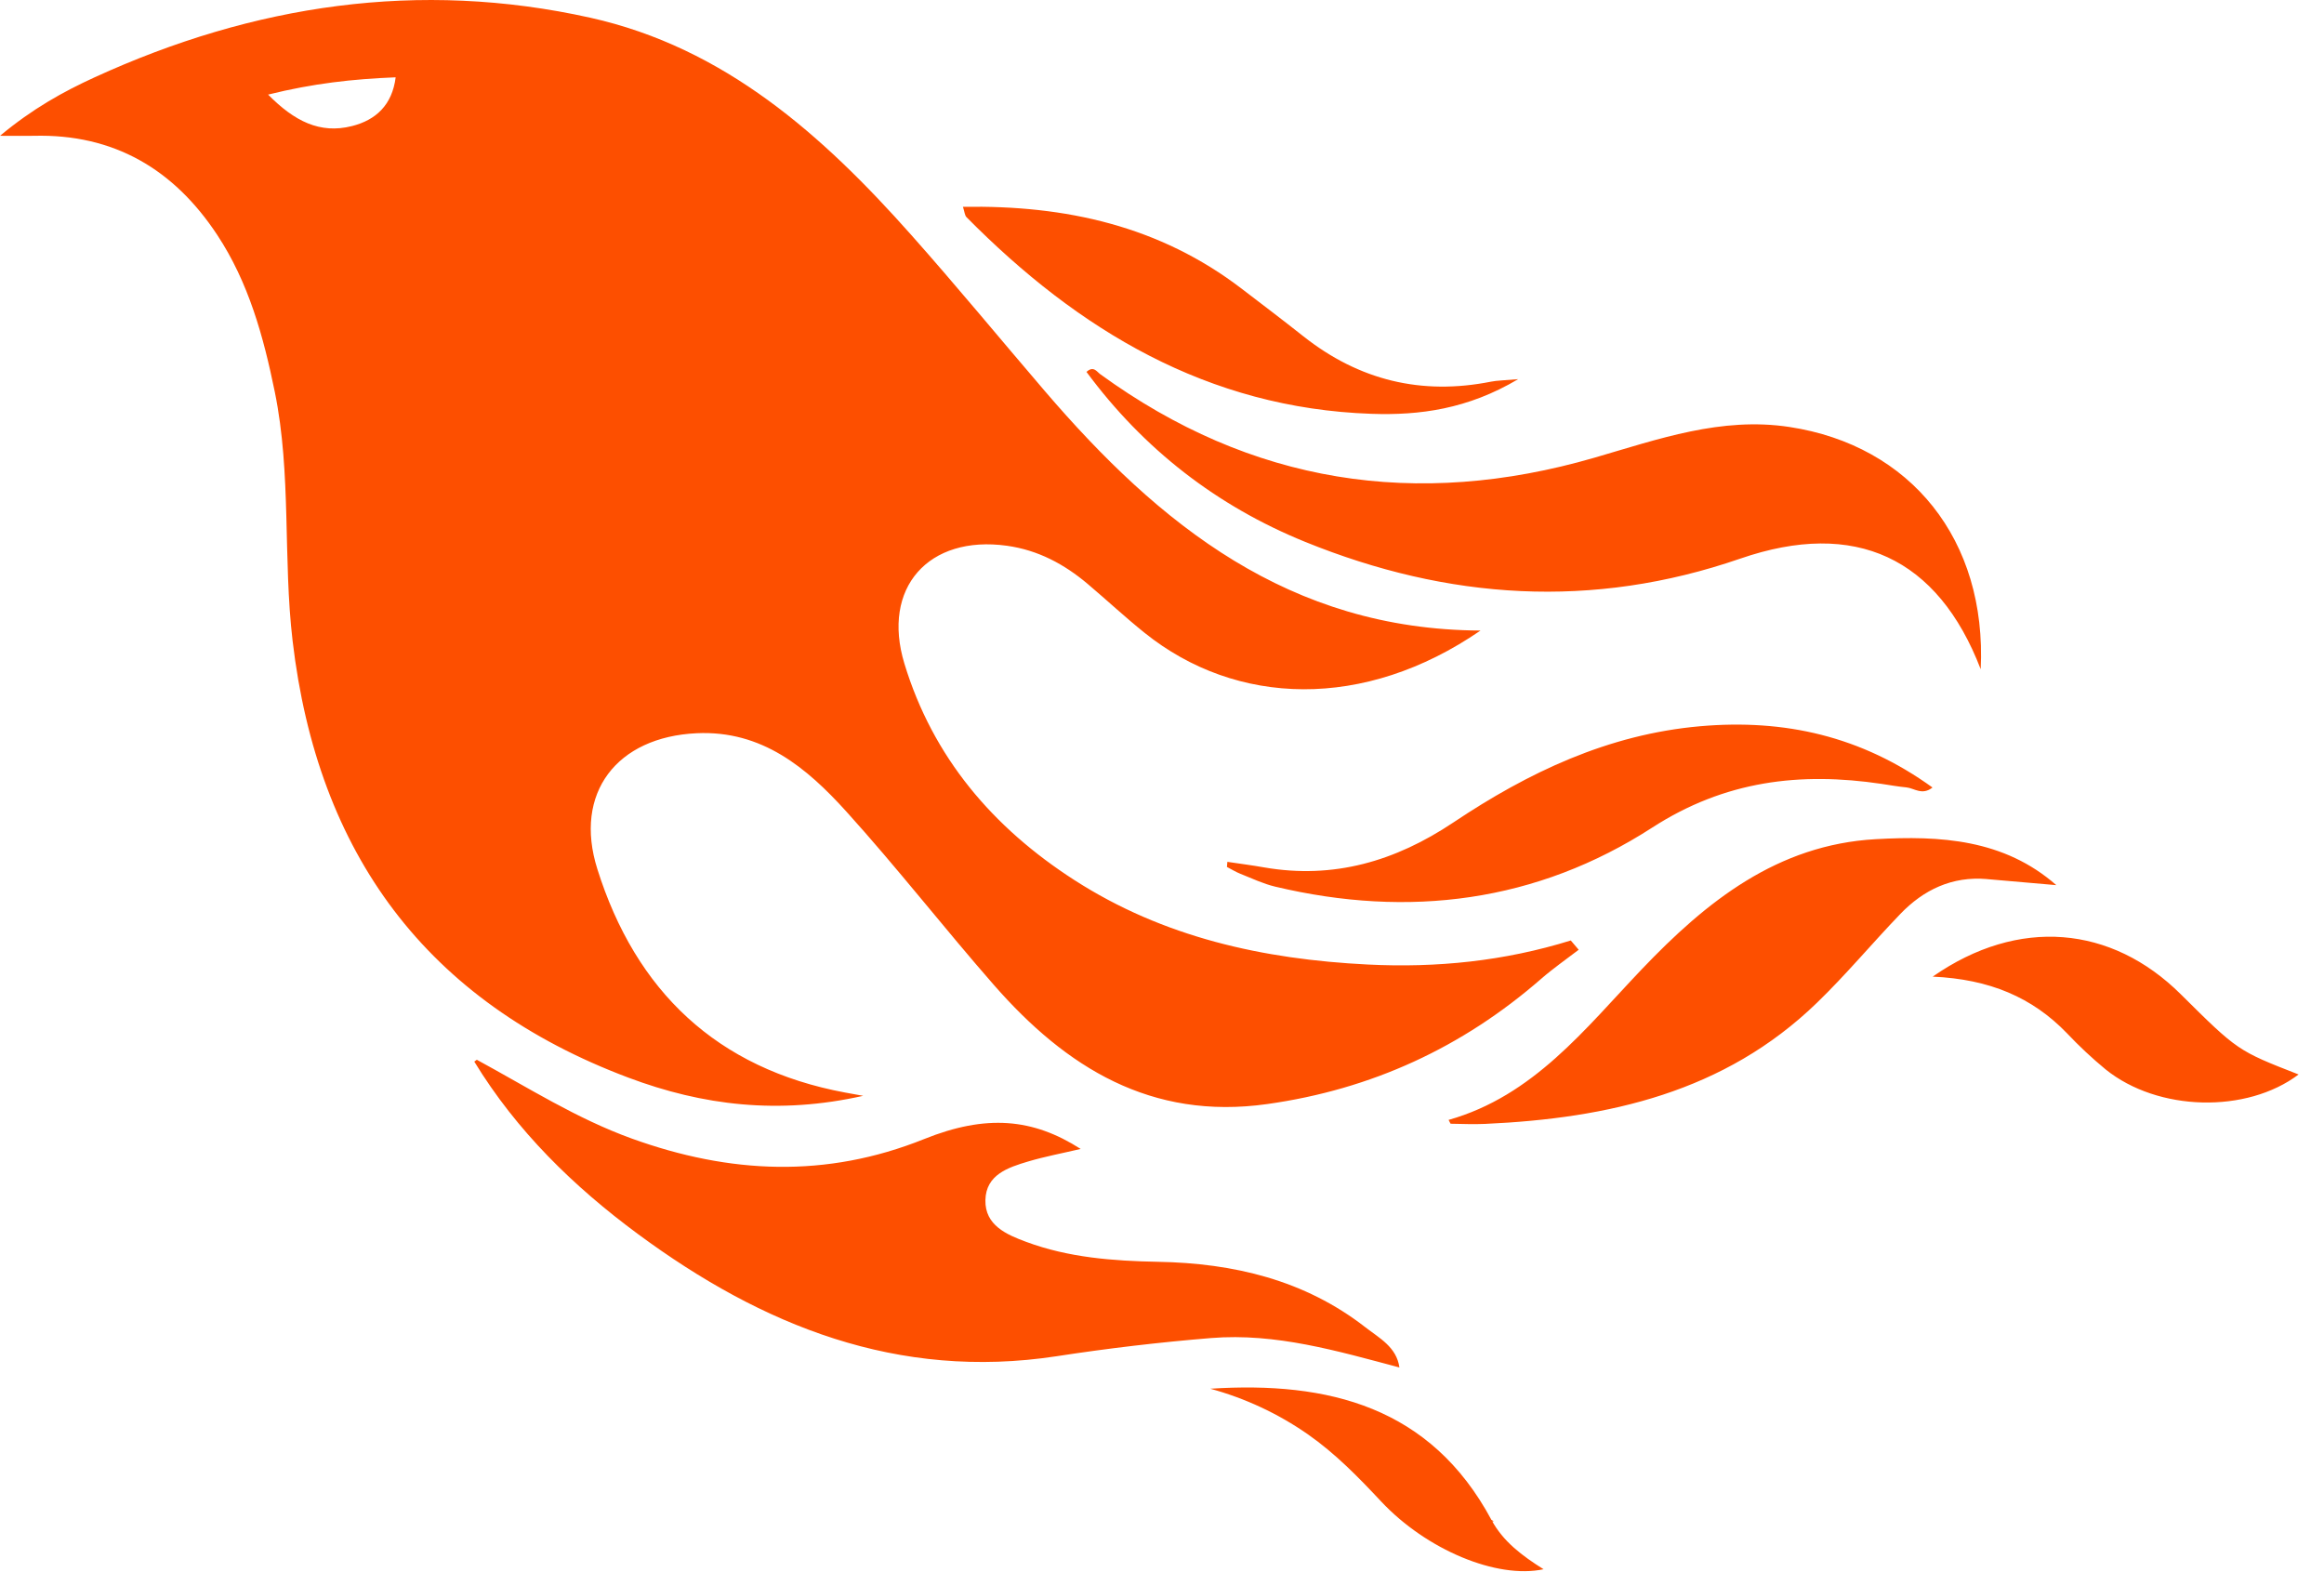
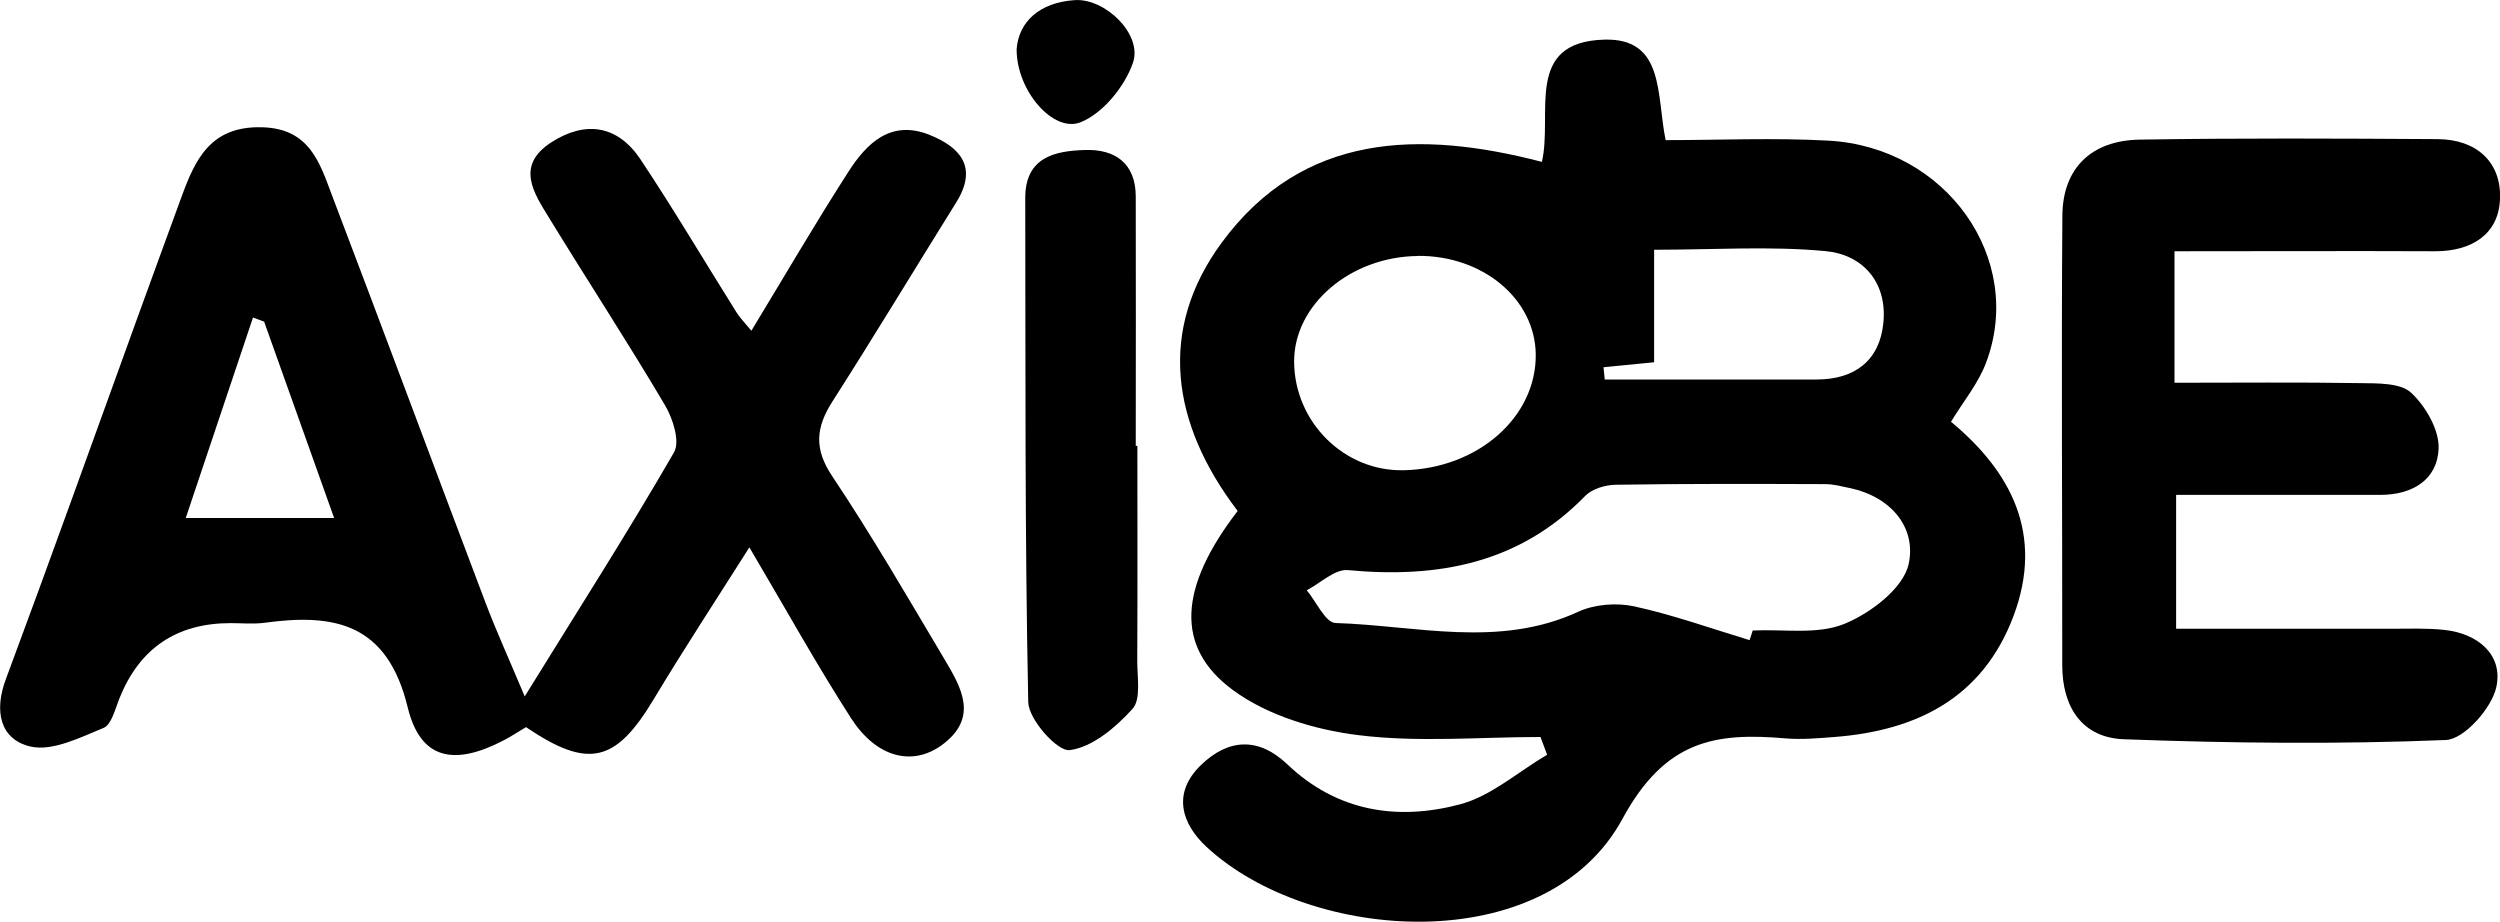
- <svg xmlns="http://www.w3.org/2000/svg" viewBox="0 0 71 48" fill="currentColor" aria-hidden="true">
-   <path d="m26.371 33.477-.552-.1c-3.92-.729-6.397-3.1-7.57-6.829-.733-2.324.597-4.035 3.035-4.148 1.995-.092 3.362 1.055 4.57 2.39 1.557 1.72 2.984 3.558 4.514 5.305 2.202 2.515 4.797 4.134 8.347 3.634 3.183-.448 5.958-1.725 8.371-3.828.363-.316.761-.592 1.144-.886l-.241-.284c-2.027.63-4.093.841-6.205.735-3.195-.16-6.24-.828-8.964-2.582-2.486-1.601-4.319-3.746-5.19-6.611-.704-2.315.736-3.934 3.135-3.6.948.133 1.746.56 2.463 1.165.583.493 1.143 1.015 1.738 1.493 2.8 2.25 6.712 2.375 10.265-.068-5.842-.026-9.817-3.24-13.308-7.313-1.366-1.594-2.7-3.216-4.095-4.785-2.698-3.036-5.692-5.71-9.79-6.623C12.8-.623 7.745.14 2.893 2.361 1.926 2.804.997 3.319 0 4.149c.494 0 .763.006 1.032 0 2.446-.064 4.28 1.023 5.602 3.024.962 1.457 1.415 3.104 1.761 4.798.513 2.515.247 5.078.544 7.605.761 6.494 4.08 11.026 10.26 13.346 2.267.852 4.591 1.135 7.172.555ZM10.751 3.852c-.976.246-1.756-.148-2.56-.962 1.377-.343 2.592-.476 3.897-.528-.107.848-.607 1.306-1.336 1.49Zm32.002 37.924c-.085-.626-.62-.901-1.04-1.228-1.857-1.446-4.03-1.958-6.333-2-1.375-.026-2.735-.128-4.031-.61-.595-.22-1.26-.505-1.244-1.272.015-.78.693-1 1.31-1.184.505-.15 1.026-.247 1.6-.382-1.46-.936-2.886-1.065-4.787-.3-2.993 1.202-5.943 1.06-8.926-.017-1.684-.608-3.179-1.563-4.735-2.408l-.077.057c1.29 2.115 3.034 3.817 5.004 5.271 3.793 2.8 7.936 4.471 12.784 3.73A66.714 66.714 0 0 1 37 40.877c1.98-.16 3.866.398 5.753.899Zm-9.14-30.345c-.105-.076-.206-.266-.42-.069 1.745 2.36 3.985 4.098 6.683 5.193 4.354 1.767 8.773 2.07 13.293.51 3.51-1.21 6.033-.028 7.343 3.38.19-3.955-2.137-6.837-5.843-7.401-2.084-.318-4.01.373-5.962.94-5.434 1.575-10.485.798-15.094-2.553Zm27.085 15.425c.708.059 1.416.123 2.124.185-1.6-1.405-3.55-1.517-5.523-1.404-3.003.17-5.167 1.903-7.14 3.972-1.739 1.824-3.31 3.87-5.903 4.604.043.078.054.117.066.117.35.005.699.021 1.047.005 3.768-.17 7.317-.965 10.14-3.7.89-.86 1.685-1.817 2.544-2.71.716-.746 1.584-1.159 2.645-1.07Zm-8.753-4.67c-2.812.246-5.254 1.409-7.548 2.943-1.766 1.18-3.654 1.738-5.776 1.37-.374-.066-.75-.114-1.124-.17l-.013.156c.135.07.265.151.405.207.354.14.702.308 1.07.395 4.083.971 7.992.474 11.516-1.803 2.221-1.435 4.521-1.707 7.013-1.336.252.038.503.083.756.107.234.022.479.255.795.003-2.179-1.574-4.526-2.096-7.094-1.872Zm-10.049-9.544c1.475.051 2.943-.142 4.486-1.059-.452.04-.643.04-.827.076-2.126.424-4.033-.04-5.733-1.383-.623-.493-1.257-.974-1.889-1.457-2.503-1.914-5.374-2.555-8.514-2.5.05.154.054.26.108.315 3.417 3.455 7.371 5.836 12.369 6.008Zm24.727 17.731c-2.114-2.097-4.952-2.367-7.578-.537 1.738.078 3.043.632 4.101 1.728a13 13 0 0 0 1.182 1.106c1.6 1.29 4.311 1.352 5.896.155-1.861-.726-1.861-.726-3.601-2.452Zm-21.058 16.06c-1.858-3.46-4.981-4.24-8.59-4.008a9.667 9.667 0 0 1 2.977 1.39c.84.586 1.547 1.311 2.243 2.055 1.38 1.473 3.534 2.376 4.962 2.07-.656-.412-1.238-.848-1.592-1.507Zl-.006.006-.036-.004.021.018.012.053Za.127.127 0 0 0 .015.043c.005.008.038 0 .058-.002Zl-.008.01.005.026.024.014Z" fill="#FD4F00" />
+ <svg xmlns="http://www.w3.org/2000/svg" id="Layer_2" viewBox="0 0 200 73.72">
+   <g id="Layer_1-2" data-name="Layer_1">
+     <g>
+       <path d="M99,40.86c-5.3-6.97-6.41-14.47-1.24-21.48,6.47-8.77,15.81-8.98,25.59-6.43.9-3.82-1.48-9.61,5.01-9.78,4.81-.13,4.15,4.4,4.89,8.04,4.24,0,8.63-.2,13.01.04,9.45.51,15.77,9.46,12.62,17.78-.62,1.65-1.81,3.08-2.8,4.71,4.77,3.96,7.48,8.97,4.99,15.57-2.47,6.53-7.73,9.14-14.32,9.65-1.3.1-2.62.22-3.91.11-5.66-.49-9.64.16-13.05,6.45-6.1,11.22-24.97,9.94-33.28,2.22-1.94-1.8-2.79-4.25-.44-6.53,2.22-2.15,4.63-2.24,6.91-.07,3.99,3.8,8.82,4.53,13.81,3.21,2.5-.66,4.66-2.61,6.98-3.97-.18-.47-.36-.95-.53-1.42-4.87,0-9.79.45-14.58-.15-3.47-.43-7.26-1.57-10.02-3.6-4.68-3.44-4.32-8.23.37-14.33ZM139.97,51.2c.08-.25.17-.51.25-.76,2.47-.12,5.17.35,7.33-.53,2.09-.85,4.72-2.85,5.14-4.78.64-2.9-1.39-5.4-4.73-6.09-.63-.13-1.28-.31-1.92-.31-5.59-.02-11.18-.04-16.77.05-.83.01-1.89.32-2.44.88-5.28,5.43-11.79,6.62-19,5.95-1.04-.1-2.19,1.04-3.29,1.61.76.91,1.5,2.59,2.29,2.62,6.48.2,13.05,2.04,19.43-.9,1.3-.6,3.07-.74,4.48-.43,3.12.68,6.15,1.77,9.22,2.7ZM113.45,20.48c-5.41.04-9.94,3.9-9.92,8.46.03,4.83,4,8.77,8.74,8.68,5.94-.12,10.65-4.24,10.59-9.28-.06-4.42-4.22-7.9-9.42-7.87ZM128.28,29.38c.03.33.07.66.1.98,5.65,0,11.3,0,16.95,0,3.05,0,5.05-1.52,5.34-4.54.32-3.23-1.64-5.45-4.62-5.73-4.45-.42-8.97-.11-13.72-.11v9c-1.52.15-2.79.27-4.05.4Z" />
+       <path d="M41.96,55.74c4.29-6.94,8.27-13.16,11.96-19.55.5-.86-.09-2.72-.73-3.79-2.98-5.04-6.19-9.95-9.25-14.95-1.23-2-2.73-4.19.16-6.06,2.74-1.77,5.32-1.37,7.14,1.36,2.67,4.01,5.12,8.16,7.68,12.24.27.43.63.79,1.19,1.47,2.65-4.37,5.12-8.61,7.77-12.73,1.46-2.28,3.39-4.17,6.46-2.95,2.5,1,3.91,2.6,2.16,5.41-3.31,5.31-6.54,10.66-9.9,15.92-1.33,2.08-1.5,3.78-.02,5.99,3.18,4.76,6.06,9.73,8.99,14.66,1.36,2.28,2.74,4.68-.23,6.85-2.35,1.71-5.22,1.01-7.26-2.16-2.74-4.26-5.2-8.7-8.13-13.66-2.75,4.34-5.27,8.18-7.63,12.11-3.05,5.09-5.22,5.67-10.24,2.27-.53.31-1.15.73-1.81,1.07-3.91,2.03-6.63,1.56-7.65-2.64-1.63-6.72-5.83-7.55-11.44-6.78-.9.12-1.82.03-2.73.03q-6.49,0-8.9,6.03c-.34.84-.63,2.09-1.26,2.35-1.88.77-4.1,1.9-5.86,1.49-2.43-.57-2.92-2.84-1.96-5.39,3.59-9.64,7.05-19.33,10.56-29.01,1.15-3.18,2.32-6.36,3.48-9.54,1.11-3.05,2.34-5.7,6.43-5.6,3.85.09,4.64,2.86,5.64,5.5,4.13,10.84,8.16,21.71,12.27,32.56.86,2.27,1.87,4.47,3.13,7.48ZM21.13,25.73c-.3-.11-.59-.22-.89-.33-1.77,5.28-3.54,10.56-5.38,16.04h11.87c-1.97-5.52-3.79-10.61-5.6-15.71Z" />
+       <path d="M173.96,20.12v10.5c5.05,0,9.95-.05,14.85.03,1.39.02,3.21-.03,4.07.76,1.17,1.08,2.26,2.97,2.21,4.47-.1,2.51-2.11,3.71-4.66,3.71-5.33,0-10.65,0-16.34,0v10.71c5.76,0,11.45,0,17.14,0,1.43,0,2.88-.06,4.29.09,2.72.28,4.74,2,4.19,4.56-.36,1.69-2.57,4.19-4.04,4.25-8.57.35-17.18.26-25.76-.06-3.3-.12-4.93-2.52-4.93-5.92.01-11.99-.08-23.99.01-35.98.03-3.79,2.32-6.01,6.19-6.07,7.94-.13,15.89-.09,23.84-.04,3.1.02,5.11,1.84,4.98,4.81-.12,2.84-2.31,4.17-5.2,4.16-6.88-.03-13.75,0-20.83,0Z" />
+       <path d="M90.99,35.67c0,5.74.02,11.49-.01,17.23,0,1.3.31,3.05-.38,3.81-1.34,1.48-3.21,3.07-5.03,3.3-.97.13-3.28-2.45-3.31-3.83-.28-13.44-.21-26.89-.24-40.34,0-3.28,2.38-3.77,4.79-3.84,2.36-.08,4.04,1.04,4.05,3.7.02,6.66,0,13.31,0,19.97h.11Z" />
+       <path d="M81.33,3.94c.16-2.2,1.83-3.74,4.64-3.93,2.44-.17,5.44,2.73,4.67,5-.65,1.9-2.4,4.05-4.19,4.77-2.17.87-5.13-2.5-5.12-5.84Z" />
+     </g>
+   </g>
</svg>
